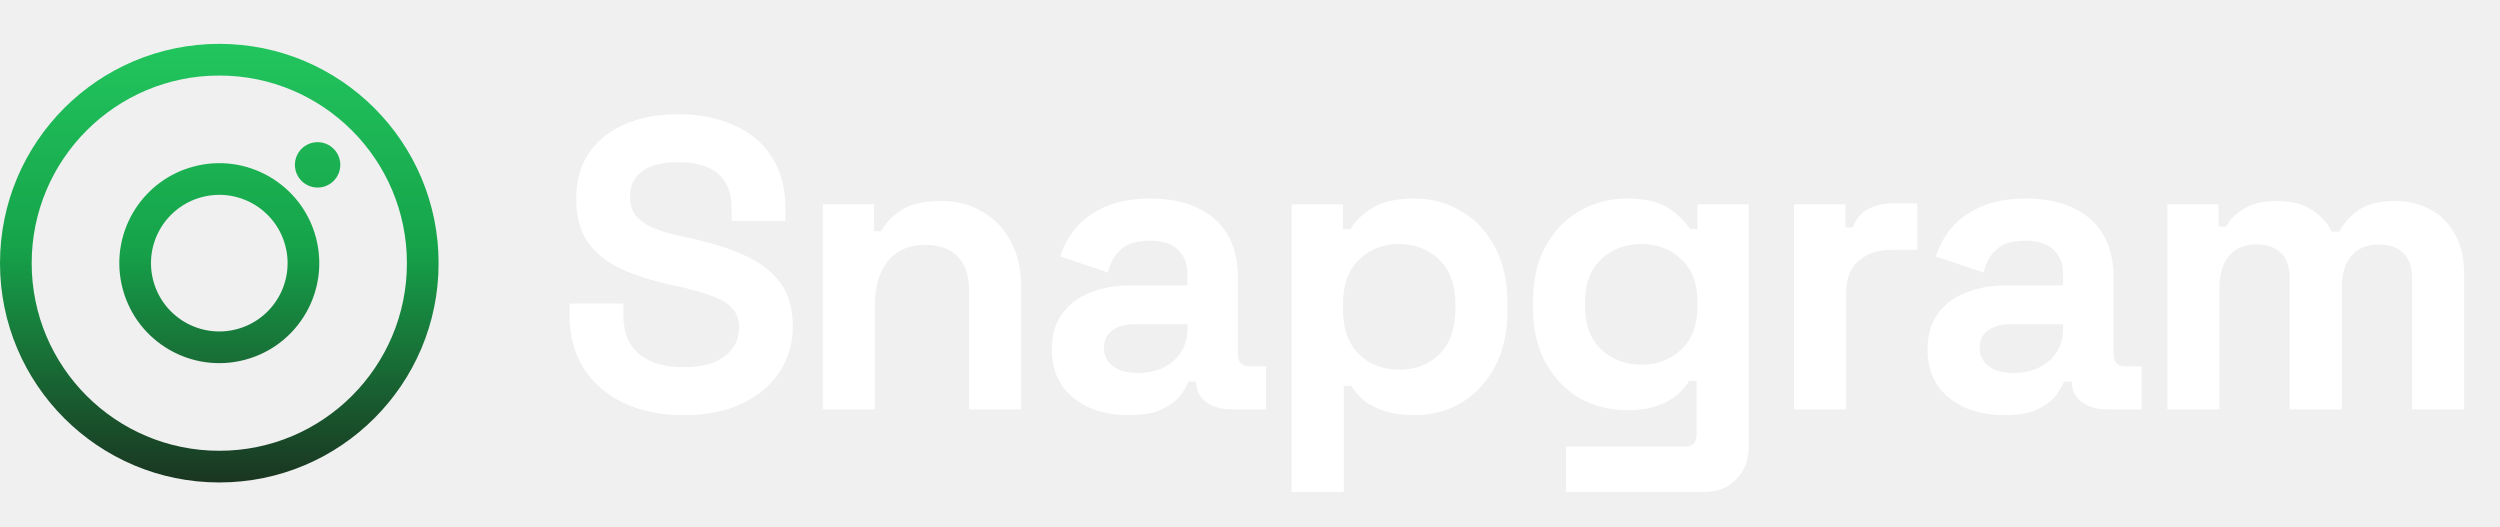
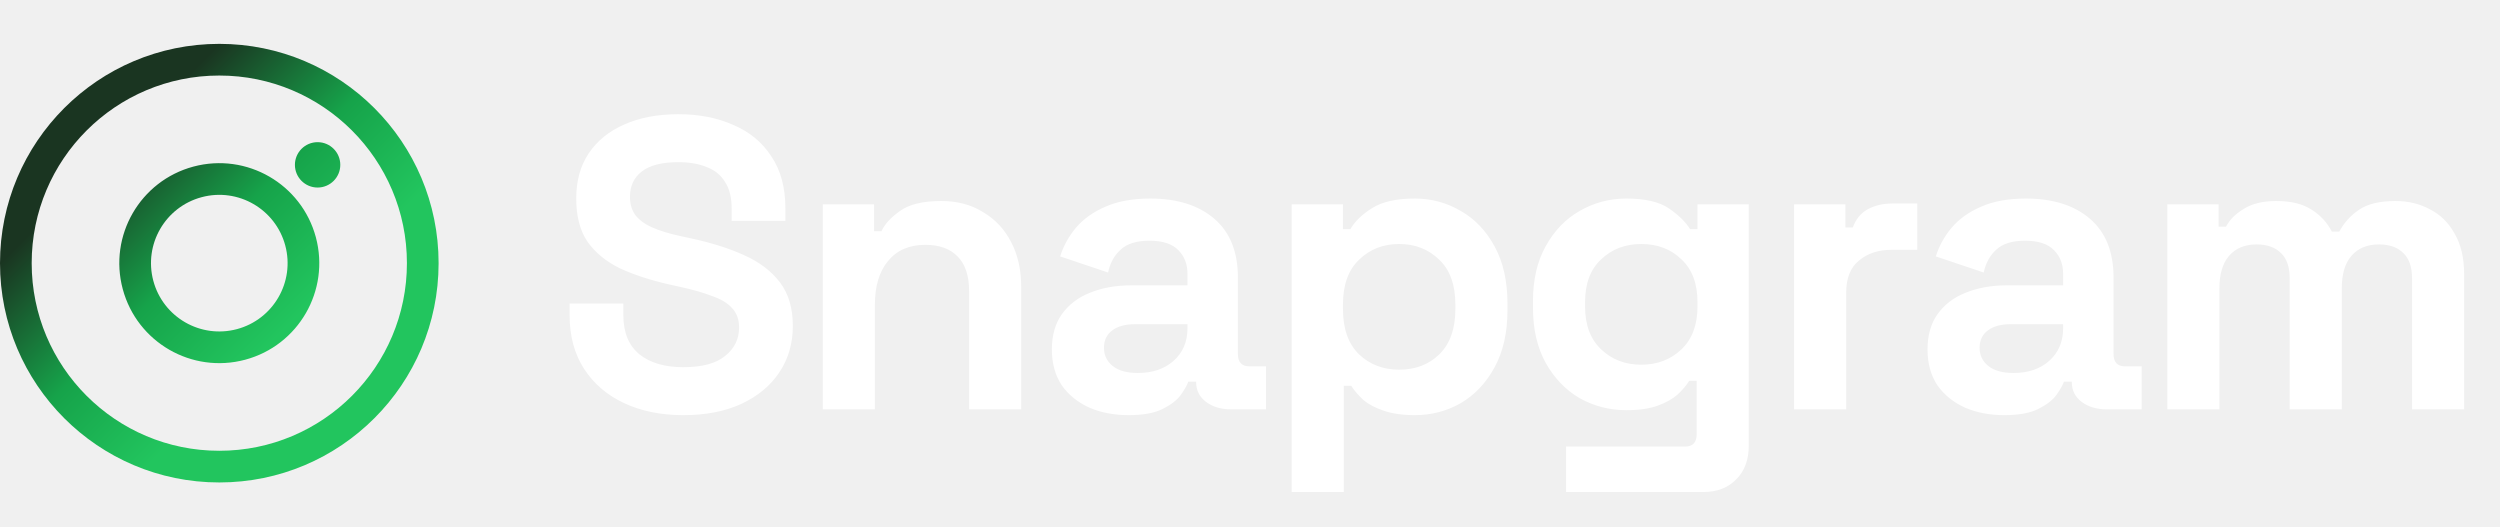
<svg xmlns="http://www.w3.org/2000/svg" width="171" height="36" viewBox="0 0 171 36" fill="none">
  <path fill-rule="evenodd" clip-rule="evenodd" d="M27.833 18C27.833 25.088 22.088 30.833 15 30.833C7.912 30.833 2.167 25.088 2.167 18C2.167 10.912 7.912 5.167 15 5.167C22.088 5.167 27.833 10.912 27.833 18ZM30 18C30 26.284 23.284 33 15 33C6.716 33 0 26.284 0 18C0 9.716 6.716 3 15 3C23.284 3 30 9.716 30 18ZM23.276 11.276C23.276 12.133 22.581 12.828 21.724 12.828C20.867 12.828 20.172 12.133 20.172 11.276C20.172 10.419 20.867 9.724 21.724 9.724C22.581 9.724 23.276 10.419 23.276 11.276ZM10.488 19.209C11.156 21.701 13.717 23.18 16.209 22.512C18.701 21.844 20.18 19.283 19.512 16.791C18.844 14.299 16.283 12.82 13.791 13.488C11.299 14.156 9.82 16.717 10.488 19.209ZM8.395 19.77C9.372 23.418 13.122 25.582 16.77 24.605C20.417 23.627 22.582 19.878 21.605 16.23C20.627 12.582 16.878 10.418 13.23 11.395C9.582 12.373 7.418 16.122 8.395 19.77Z" fill="url(#paint0_linear_120_1360)" />
  <path d="M46.737 28.396C45.21 28.396 43.862 28.122 42.694 27.576C41.525 27.029 40.611 26.247 39.951 25.229C39.291 24.211 38.961 22.986 38.961 21.553V20.762H42.637V21.553C42.637 22.741 43.005 23.636 43.74 24.239C44.475 24.824 45.474 25.116 46.737 25.116C48.019 25.116 48.971 24.861 49.593 24.352C50.234 23.844 50.554 23.193 50.554 22.402C50.554 21.855 50.394 21.412 50.073 21.073C49.772 20.733 49.319 20.46 48.716 20.253C48.132 20.026 47.416 19.819 46.567 19.631L45.917 19.489C44.56 19.188 43.391 18.811 42.411 18.358C41.45 17.887 40.705 17.274 40.177 16.52C39.668 15.766 39.414 14.786 39.414 13.58C39.414 12.373 39.697 11.346 40.262 10.498C40.846 9.631 41.657 8.971 42.694 8.519C43.749 8.047 44.984 7.812 46.398 7.812C47.811 7.812 49.065 8.057 50.158 8.547C51.27 9.018 52.137 9.734 52.76 10.696C53.4 11.638 53.721 12.826 53.721 14.258V15.107H50.045V14.258C50.045 13.504 49.894 12.901 49.593 12.449C49.31 11.978 48.895 11.638 48.349 11.431C47.802 11.205 47.152 11.092 46.398 11.092C45.267 11.092 44.428 11.308 43.881 11.742C43.353 12.157 43.09 12.732 43.09 13.467C43.09 13.957 43.212 14.371 43.457 14.711C43.721 15.05 44.107 15.333 44.616 15.559C45.125 15.785 45.776 15.983 46.567 16.153L47.218 16.294C48.631 16.596 49.857 16.982 50.893 17.453C51.949 17.925 52.769 18.547 53.353 19.32C53.938 20.093 54.23 21.082 54.23 22.288C54.23 23.495 53.919 24.56 53.297 25.483C52.694 26.388 51.826 27.105 50.695 27.632C49.583 28.141 48.264 28.396 46.737 28.396ZM56.278 28V13.976H59.784V15.813H60.293C60.519 15.323 60.944 14.862 61.566 14.428C62.188 13.976 63.13 13.749 64.393 13.749C65.486 13.749 66.438 14.004 67.249 14.513C68.078 15.003 68.719 15.691 69.171 16.577C69.624 17.444 69.85 18.462 69.85 19.631V28H66.287V19.913C66.287 18.858 66.024 18.066 65.496 17.538C64.987 17.011 64.252 16.747 63.29 16.747C62.197 16.747 61.349 17.114 60.746 17.849C60.142 18.566 59.841 19.574 59.841 20.875V28H56.278ZM77.208 28.396C76.209 28.396 75.313 28.226 74.521 27.887C73.73 27.529 73.098 27.02 72.627 26.36C72.175 25.681 71.948 24.861 71.948 23.9C71.948 22.939 72.175 22.138 72.627 21.497C73.098 20.837 73.739 20.347 74.55 20.026C75.379 19.687 76.322 19.517 77.377 19.517H81.223V18.726C81.223 18.066 81.015 17.529 80.601 17.114C80.186 16.681 79.526 16.464 78.621 16.464C77.735 16.464 77.076 16.671 76.642 17.086C76.209 17.482 75.926 18 75.794 18.641L72.514 17.538C72.74 16.822 73.098 16.172 73.588 15.587C74.097 14.984 74.766 14.503 75.596 14.145C76.444 13.768 77.472 13.58 78.678 13.58C80.525 13.58 81.986 14.042 83.061 14.965C84.135 15.889 84.672 17.227 84.672 18.98V24.211C84.672 24.777 84.936 25.059 85.464 25.059H86.595V28H84.22C83.522 28 82.947 27.83 82.495 27.491C82.043 27.152 81.816 26.699 81.816 26.134V26.106H81.279C81.204 26.332 81.034 26.633 80.77 27.01C80.506 27.369 80.092 27.689 79.526 27.972C78.961 28.255 78.188 28.396 77.208 28.396ZM77.83 25.512C78.829 25.512 79.639 25.238 80.261 24.692C80.902 24.126 81.223 23.382 81.223 22.458V22.175H77.632C76.972 22.175 76.454 22.317 76.077 22.599C75.7 22.882 75.511 23.278 75.511 23.787C75.511 24.296 75.709 24.711 76.105 25.031C76.501 25.352 77.076 25.512 77.83 25.512ZM88.351 33.655V13.976H91.858V15.672H92.366C92.687 15.126 93.186 14.645 93.865 14.23C94.544 13.797 95.514 13.58 96.777 13.58C97.908 13.58 98.954 13.863 99.916 14.428C100.877 14.975 101.65 15.785 102.234 16.86C102.819 17.934 103.111 19.235 103.111 20.762V21.214C103.111 22.741 102.819 24.041 102.234 25.116C101.65 26.19 100.877 27.01 99.916 27.576C98.954 28.122 97.908 28.396 96.777 28.396C95.929 28.396 95.213 28.292 94.628 28.085C94.063 27.896 93.601 27.651 93.243 27.35C92.904 27.029 92.63 26.709 92.423 26.388H91.914V33.655H88.351ZM95.703 25.286C96.815 25.286 97.729 24.937 98.445 24.239C99.181 23.523 99.548 22.486 99.548 21.129V20.846C99.548 19.489 99.181 18.462 98.445 17.765C97.71 17.048 96.796 16.69 95.703 16.69C94.61 16.69 93.695 17.048 92.96 17.765C92.225 18.462 91.858 19.489 91.858 20.846V21.129C91.858 22.486 92.225 23.523 92.96 24.239C93.695 24.937 94.61 25.286 95.703 25.286ZM104.855 21.044V20.592C104.855 19.122 105.148 17.868 105.732 16.831C106.316 15.776 107.089 14.975 108.05 14.428C109.031 13.863 110.096 13.58 111.245 13.58C112.527 13.58 113.498 13.806 114.158 14.258C114.818 14.711 115.298 15.182 115.6 15.672H116.109V13.976H119.615V30.488C119.615 31.45 119.332 32.213 118.767 32.779C118.201 33.363 117.447 33.655 116.505 33.655H107.117V30.545H115.26C115.788 30.545 116.052 30.262 116.052 29.697V26.049H115.543C115.355 26.351 115.091 26.662 114.752 26.982C114.412 27.284 113.96 27.538 113.394 27.745C112.829 27.953 112.113 28.056 111.245 28.056C110.096 28.056 109.031 27.783 108.05 27.237C107.089 26.671 106.316 25.87 105.732 24.833C105.148 23.778 104.855 22.515 104.855 21.044ZM112.263 24.946C113.357 24.946 114.271 24.598 115.006 23.9C115.741 23.203 116.109 22.223 116.109 20.96V20.677C116.109 19.395 115.741 18.415 115.006 17.736C114.29 17.039 113.376 16.69 112.263 16.69C111.17 16.69 110.256 17.039 109.521 17.736C108.786 18.415 108.418 19.395 108.418 20.677V20.96C108.418 22.223 108.786 23.203 109.521 23.9C110.256 24.598 111.17 24.946 112.263 24.946ZM122.716 28V13.976H126.223V15.559H126.731C126.939 14.993 127.278 14.579 127.749 14.315C128.239 14.051 128.805 13.919 129.446 13.919H131.142V17.086H129.389C128.485 17.086 127.74 17.331 127.156 17.821C126.571 18.292 126.279 19.027 126.279 20.026V28H122.716ZM137.102 28.396C136.103 28.396 135.207 28.226 134.416 27.887C133.624 27.529 132.992 27.02 132.521 26.36C132.069 25.681 131.843 24.861 131.843 23.9C131.843 22.939 132.069 22.138 132.521 21.497C132.992 20.837 133.633 20.347 134.444 20.026C135.273 19.687 136.216 19.517 137.271 19.517H141.117V18.726C141.117 18.066 140.909 17.529 140.495 17.114C140.08 16.681 139.42 16.464 138.515 16.464C137.63 16.464 136.97 16.671 136.536 17.086C136.103 17.482 135.82 18 135.688 18.641L132.408 17.538C132.634 16.822 132.992 16.172 133.483 15.587C133.992 14.984 134.661 14.503 135.49 14.145C136.338 13.768 137.366 13.58 138.572 13.58C140.419 13.58 141.88 14.042 142.955 14.965C144.029 15.889 144.566 17.227 144.566 18.98V24.211C144.566 24.777 144.83 25.059 145.358 25.059H146.489V28H144.114C143.416 28 142.842 27.83 142.389 27.491C141.937 27.152 141.711 26.699 141.711 26.134V26.106H141.173C141.098 26.332 140.928 26.633 140.664 27.01C140.4 27.369 139.986 27.689 139.42 27.972C138.855 28.255 138.082 28.396 137.102 28.396ZM137.724 25.512C138.723 25.512 139.533 25.238 140.155 24.692C140.796 24.126 141.117 23.382 141.117 22.458V22.175H137.526C136.866 22.175 136.348 22.317 135.971 22.599C135.594 22.882 135.405 23.278 135.405 23.787C135.405 24.296 135.603 24.711 135.999 25.031C136.395 25.352 136.97 25.512 137.724 25.512ZM148.246 28V13.976H151.752V15.502H152.261C152.506 15.031 152.911 14.626 153.476 14.287C154.042 13.928 154.787 13.749 155.71 13.749C156.709 13.749 157.51 13.947 158.114 14.343C158.717 14.72 159.179 15.22 159.499 15.842H160.008C160.328 15.239 160.781 14.739 161.365 14.343C161.949 13.947 162.779 13.749 163.853 13.749C164.72 13.749 165.503 13.938 166.2 14.315C166.916 14.673 167.482 15.229 167.897 15.983C168.33 16.718 168.547 17.651 168.547 18.782V28H164.984V19.037C164.984 18.264 164.786 17.689 164.391 17.312C163.995 16.916 163.439 16.718 162.722 16.718C161.912 16.718 161.28 16.982 160.828 17.51C160.394 18.019 160.178 18.754 160.178 19.715V28H156.615V19.037C156.615 18.264 156.417 17.689 156.021 17.312C155.625 16.916 155.069 16.718 154.353 16.718C153.542 16.718 152.911 16.982 152.459 17.51C152.025 18.019 151.808 18.754 151.808 19.715V28H148.246Z" fill="white" />
  <defs>
-     <linearGradient id="paint0_linear_120_1360" x1="15" y1="3" x2="15" y2="33" gradientUnits="userSpaceOnUse">
+     <linearGradient id="paint0_linear_120_1360" x1="27" y1="15" x2="15" y2="3" gradientUnits="userSpaceOnUse">
      <stop stop-color="#22C55E" />
      <stop offset="0.461" stop-color="#16A34A" />
      <stop offset="1" stop-color="#1A3521" />
    </linearGradient>
  </defs>
</svg>
